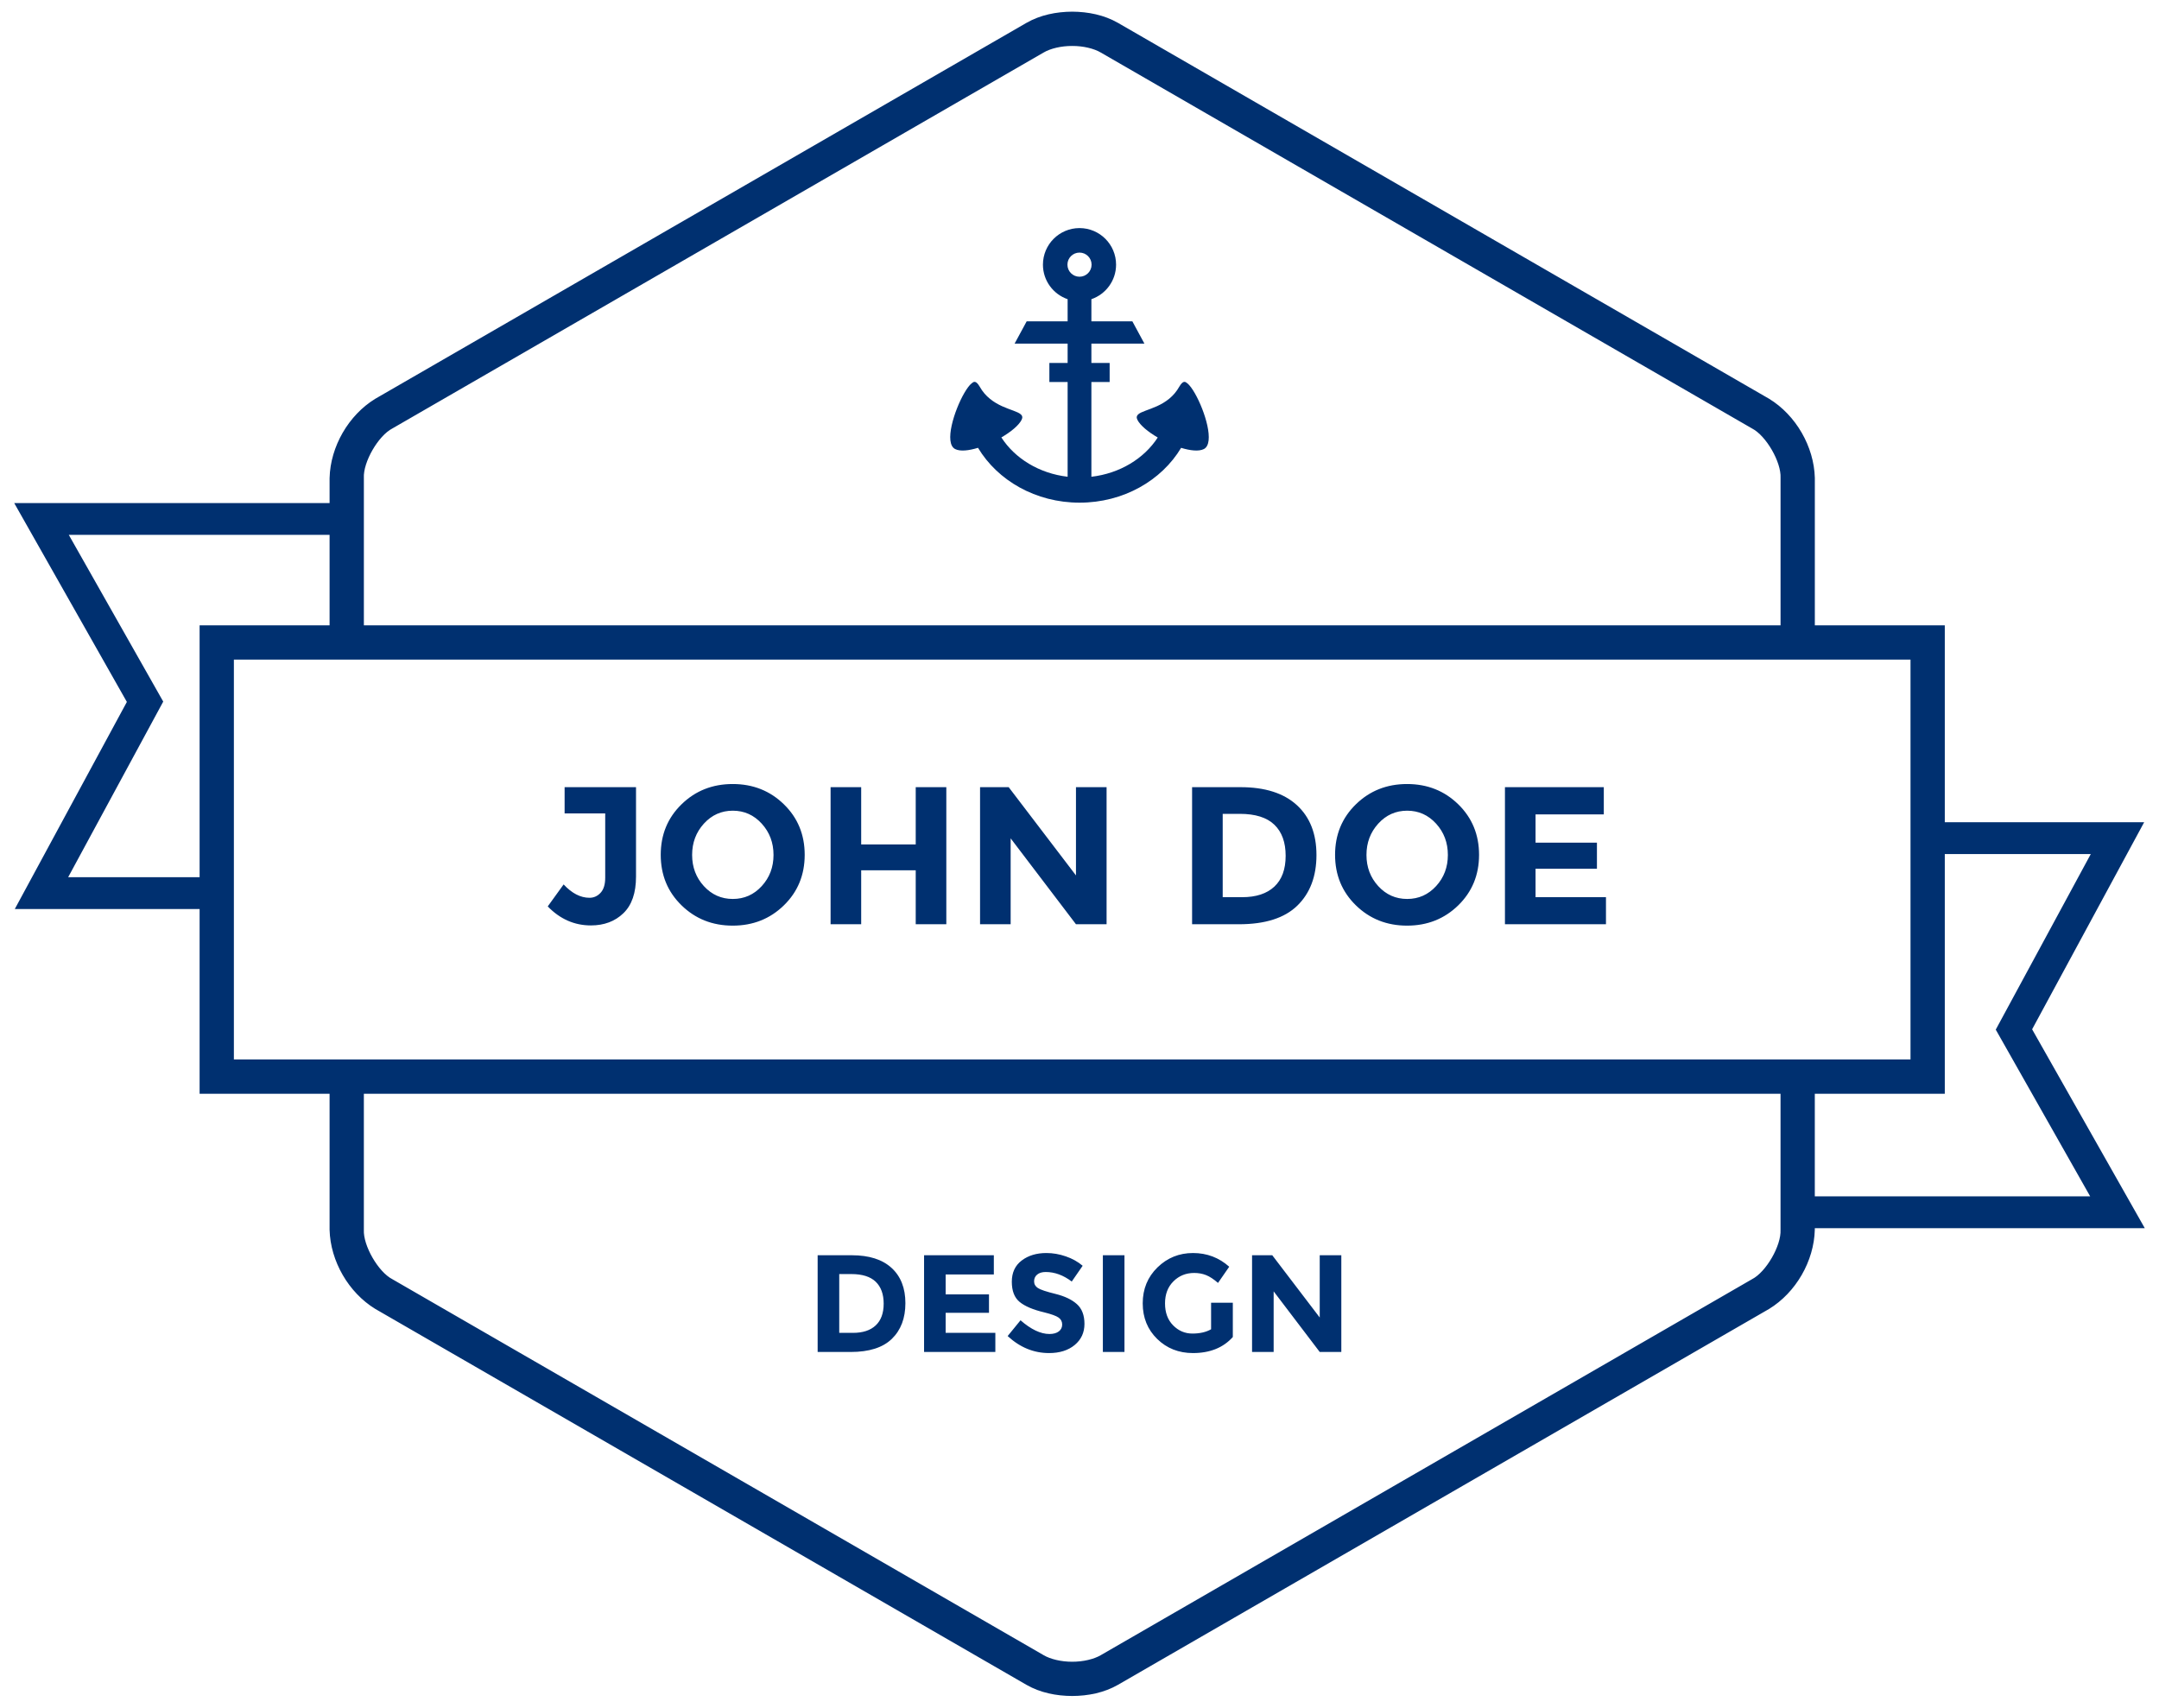
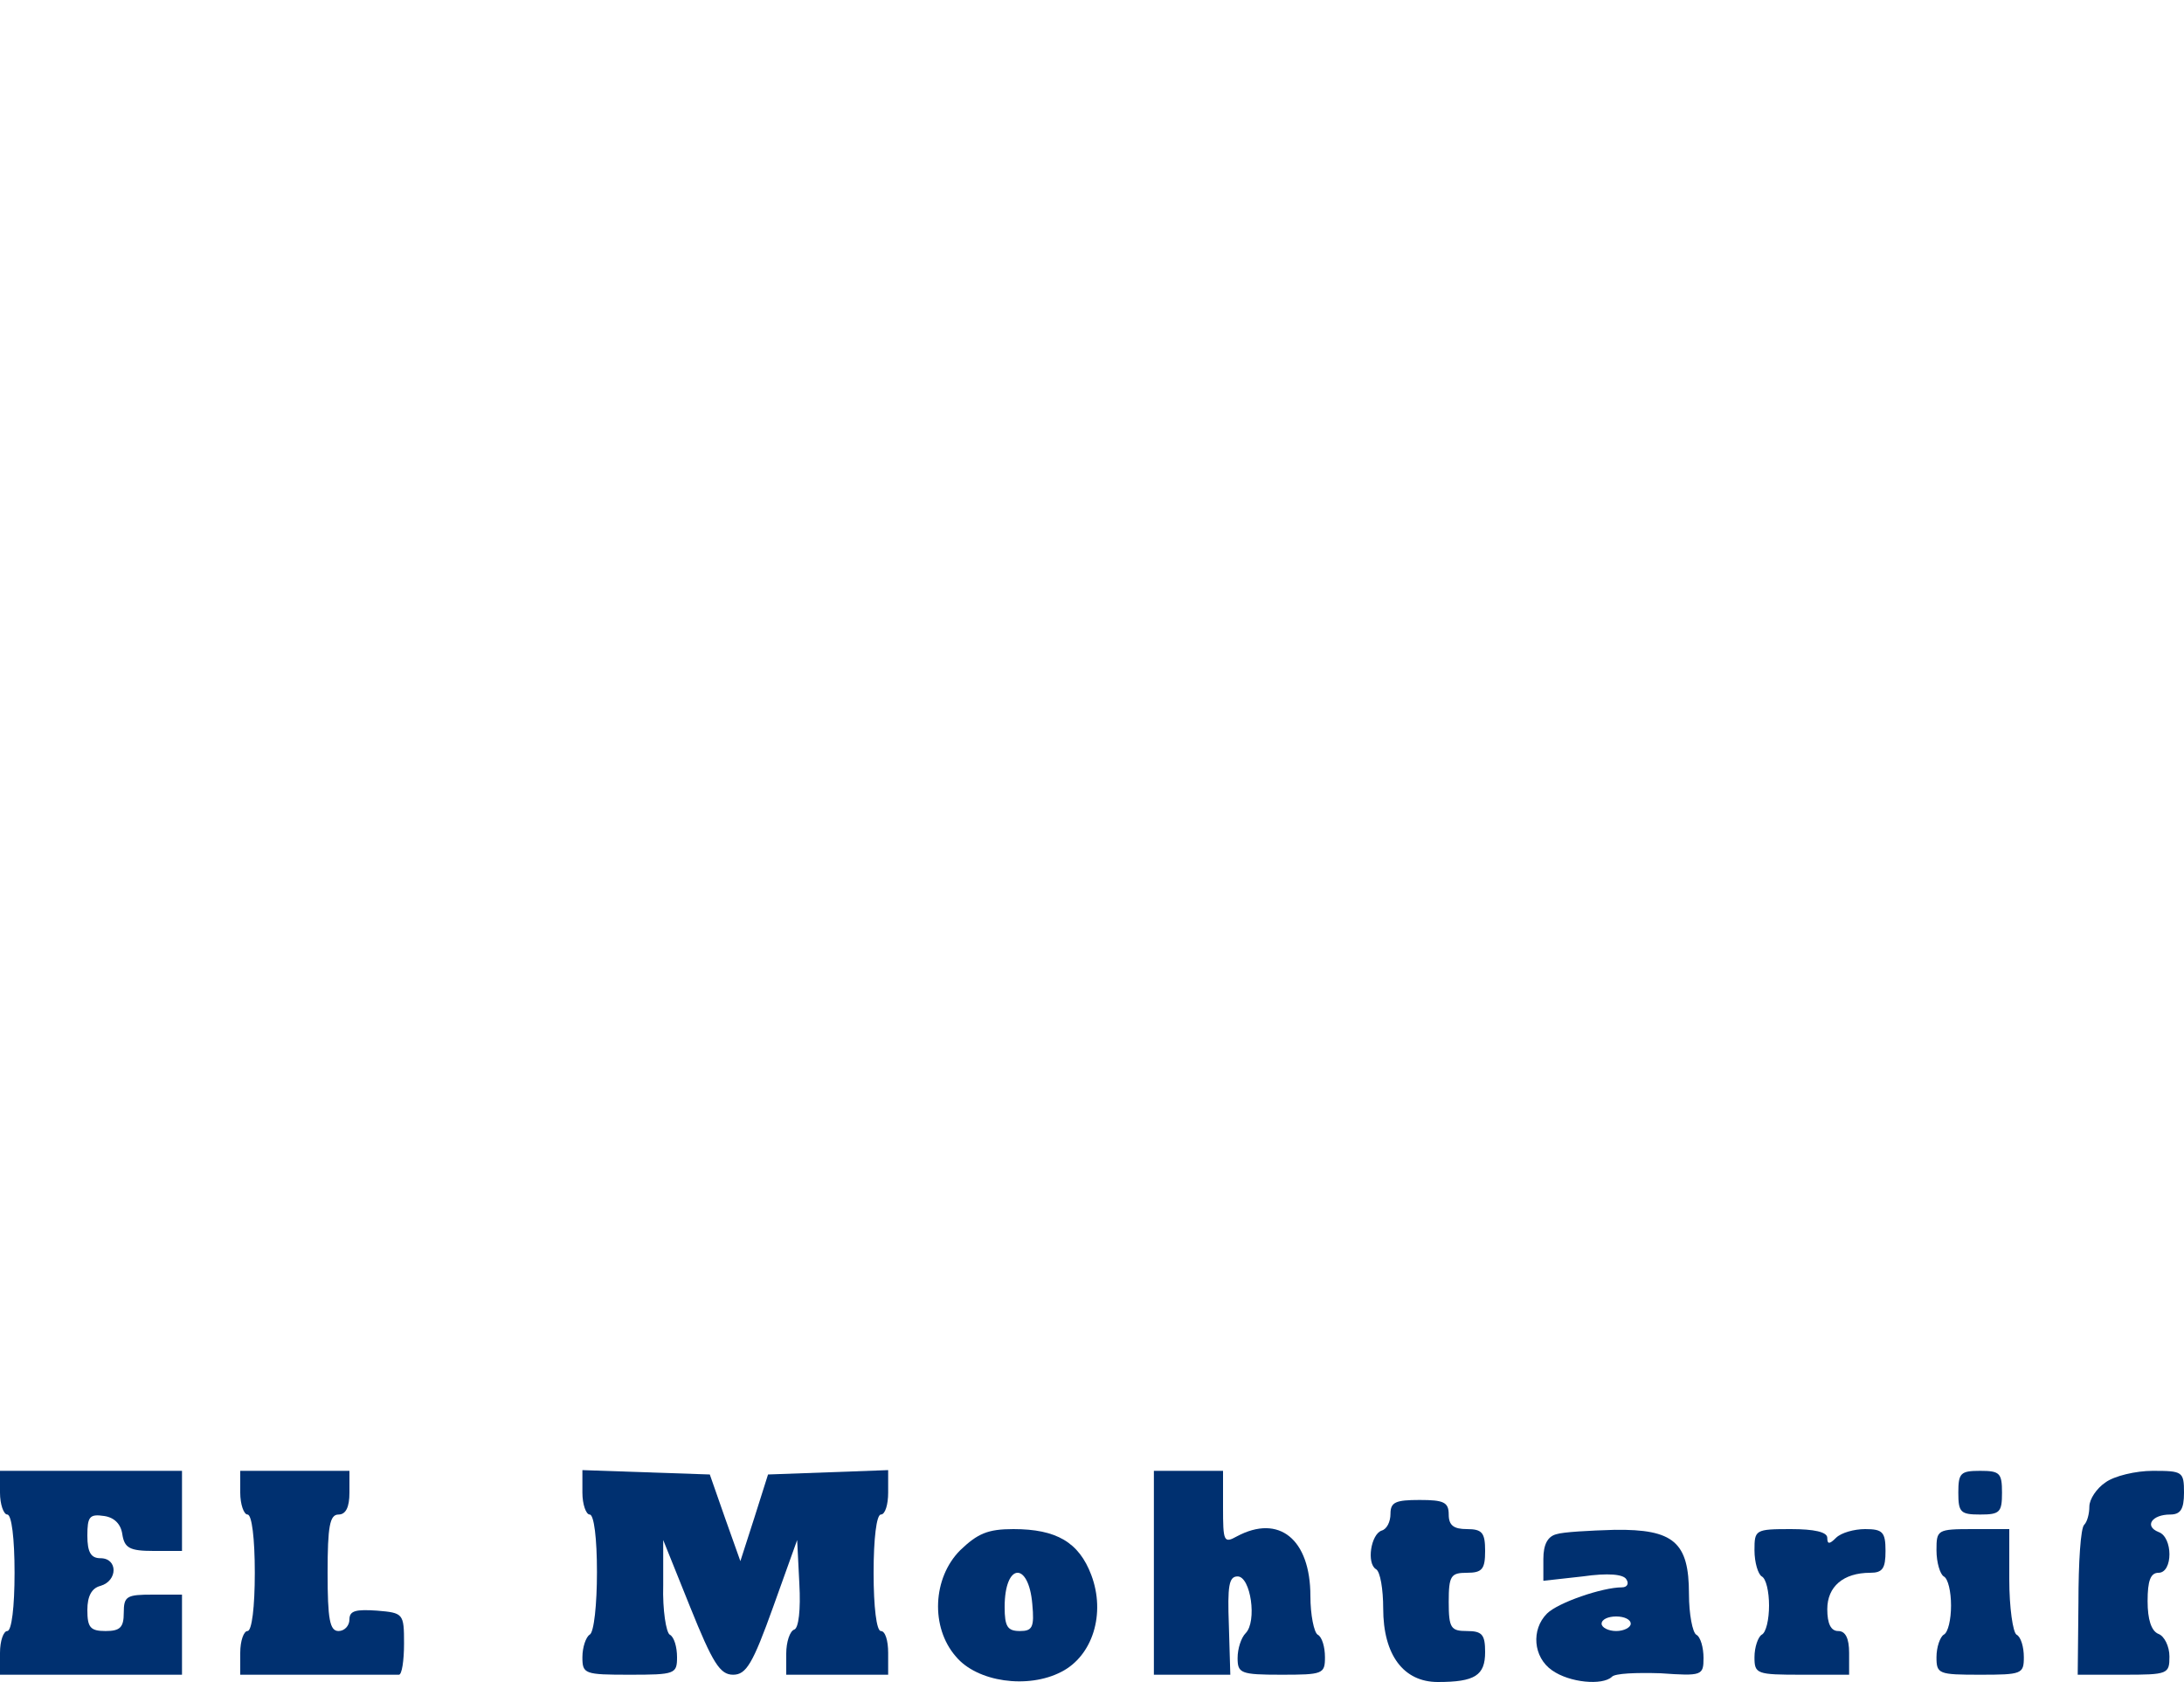
- <svg xmlns="http://www.w3.org/2000/svg" width="134px" height="106px">
-   <path fill-rule="evenodd" fill="rgb(0, 48, 112)" d="M133.117,76.236 L112.637,76.236 L112.637,76.338 C112.589,78.281 111.461,80.234 109.803,81.248 L69.382,104.585 C68.529,105.072 67.535,105.272 66.546,105.275 C65.557,105.272 64.562,105.072 63.712,104.585 L23.291,81.248 C21.633,80.234 20.506,78.281 20.456,76.338 L20.456,67.892 L12.389,67.892 L12.389,56.425 L0.919,56.425 L7.874,43.571 L0.883,31.228 L20.456,31.228 L20.456,29.663 L20.457,29.663 C20.506,27.721 21.633,25.767 23.291,24.754 L63.712,1.417 C64.565,0.929 65.558,0.729 66.547,0.724 C67.535,0.729 68.528,0.929 69.382,1.416 L109.803,24.754 C111.461,25.767 112.589,27.721 112.639,29.663 L112.639,38.818 L120.705,38.818 L120.705,51.037 L133.080,51.037 L126.125,63.892 L133.117,76.236 ZM22.583,76.338 C22.534,77.319 23.480,78.958 24.354,79.405 L64.777,102.743 C65.187,102.986 65.865,103.152 66.546,103.149 C67.228,103.152 67.904,102.987 68.318,102.743 L108.739,79.405 C109.614,78.958 110.560,77.319 110.510,76.338 L110.510,67.892 L22.583,67.892 L22.583,76.338 ZM20.456,33.201 L4.270,33.201 L10.131,43.550 L4.231,54.450 L12.389,54.450 L12.389,38.818 L20.456,38.818 L20.456,33.201 ZM110.511,29.663 C110.560,28.681 109.614,27.044 108.739,26.595 L68.318,3.259 C67.903,3.014 67.228,2.848 66.547,2.853 C65.866,2.848 65.190,3.014 64.775,3.259 L24.354,26.595 C23.480,27.044 22.534,28.681 22.583,29.663 L22.584,29.663 L22.584,38.818 L110.511,38.818 L110.511,29.663 ZM118.577,40.945 L14.516,40.945 L14.516,65.765 L118.577,65.765 L118.577,40.945 ZM129.766,53.014 L120.705,53.014 L120.705,67.892 L112.637,67.892 L112.637,74.261 L129.728,74.261 L123.868,63.912 L129.766,53.014 ZM36.589,55.728 C36.857,55.728 37.086,55.624 37.277,55.417 C37.468,55.210 37.563,54.899 37.563,54.485 L37.563,50.492 L35.043,50.492 L35.043,48.862 L39.475,48.862 L39.475,54.413 C39.475,55.428 39.213,56.186 38.689,56.689 C38.166,57.193 37.494,57.444 36.674,57.444 C35.651,57.444 34.759,57.051 33.996,56.264 L34.982,54.899 C35.493,55.451 36.029,55.728 36.589,55.728 ZM45.477,48.667 C46.734,48.667 47.794,49.087 48.654,49.927 C49.515,50.767 49.944,51.811 49.944,53.062 C49.944,54.311 49.515,55.356 48.654,56.196 C47.794,57.036 46.734,57.457 45.477,57.457 C44.218,57.457 43.159,57.036 42.299,56.196 C41.438,55.356 41.009,54.311 41.009,53.062 C41.009,51.811 41.438,50.767 42.299,49.927 C43.159,49.087 44.218,48.667 45.477,48.667 ZM43.686,55.003 C44.174,55.535 44.772,55.801 45.482,55.801 C46.192,55.801 46.791,55.535 47.278,55.003 C47.765,54.472 48.009,53.827 48.009,53.068 C48.009,52.309 47.765,51.662 47.278,51.126 C46.791,50.590 46.192,50.322 45.482,50.322 C44.772,50.322 44.174,50.590 43.686,51.126 C43.200,51.662 42.957,52.309 42.957,53.068 C42.957,53.827 43.200,54.472 43.686,55.003 ZM53.450,52.416 L56.835,52.416 L56.835,48.862 L58.734,48.862 L58.734,57.371 L56.835,57.371 L56.835,54.023 L53.450,54.023 L53.450,57.371 L51.551,57.371 L51.551,48.862 L53.450,48.862 L53.450,52.416 ZM66.781,54.340 L66.781,48.862 L68.681,48.862 L68.681,57.371 L66.781,57.371 L62.727,52.039 L62.727,57.371 L60.828,57.371 L60.828,48.862 L62.605,48.862 L66.781,54.340 ZM80.489,49.975 C81.301,50.718 81.707,51.751 81.707,53.074 C81.707,54.396 81.311,55.443 80.520,56.215 C79.728,56.986 78.521,57.371 76.897,57.371 L73.988,57.371 L73.988,48.862 L76.995,48.862 C78.513,48.862 79.677,49.233 80.489,49.975 ZM75.888,50.518 L75.888,55.691 L77.093,55.691 C77.961,55.691 78.628,55.471 79.095,55.034 C79.562,54.596 79.795,53.959 79.795,53.123 C79.795,52.286 79.562,51.642 79.095,51.193 C78.628,50.742 77.912,50.518 76.946,50.518 L75.888,50.518 ZM87.331,48.667 C88.589,48.667 89.648,49.087 90.509,49.927 C91.368,50.767 91.799,51.811 91.799,53.062 C91.799,54.311 91.368,55.356 90.509,56.196 C89.648,57.036 88.589,57.457 87.331,57.457 C86.073,57.457 85.014,57.036 84.153,56.196 C83.293,55.356 82.862,54.311 82.862,53.062 C82.862,51.811 83.293,50.767 84.153,49.927 C85.014,49.087 86.073,48.667 87.331,48.667 ZM85.541,55.003 C86.028,55.535 86.627,55.801 87.337,55.801 C88.048,55.801 88.645,55.535 89.133,55.003 C89.620,54.472 89.863,53.827 89.863,53.068 C89.863,52.309 89.620,51.662 89.133,51.126 C88.645,50.590 88.048,50.322 87.337,50.322 C86.627,50.322 86.028,50.590 85.541,51.126 C85.055,51.662 84.811,52.309 84.811,53.068 C84.811,53.827 85.055,54.472 85.541,55.003 ZM99.541,50.553 L95.305,50.553 L95.305,52.307 L99.115,52.307 L99.115,53.926 L95.305,53.926 L95.305,55.691 L99.676,55.691 L99.676,57.371 L93.406,57.371 L93.406,48.862 L99.541,48.862 L99.541,50.553 ZM60.304,23.797 C60.425,23.700 60.557,23.575 60.811,24.008 C60.985,24.320 61.203,24.561 61.435,24.750 C62.420,25.564 63.694,25.477 63.408,26.057 C63.235,26.403 62.745,26.807 62.150,27.153 C62.990,28.456 64.495,29.387 66.263,29.593 L66.263,23.713 L65.130,23.713 L65.130,22.529 L66.263,22.529 L66.263,21.330 L62.972,21.330 L63.722,19.945 L66.263,19.945 L66.263,18.572 C65.372,18.265 64.731,17.422 64.731,16.428 C64.731,15.175 65.748,14.158 67.000,14.158 C68.254,14.158 69.270,15.175 69.270,16.428 C69.270,17.422 68.629,18.265 67.738,18.572 L67.738,19.945 L70.280,19.945 L71.029,21.330 L67.738,21.330 L67.738,22.529 L68.871,22.529 L68.871,23.713 L67.738,23.713 L67.738,29.594 C69.507,29.389 71.014,28.459 71.856,27.158 C71.259,26.810 70.765,26.405 70.593,26.057 C70.305,25.475 71.588,25.564 72.575,24.744 C72.804,24.554 73.017,24.316 73.190,24.008 C73.444,23.575 73.576,23.700 73.697,23.797 C73.835,23.906 73.997,24.131 74.162,24.416 C74.784,25.502 75.416,27.515 74.719,27.874 C74.410,28.031 73.883,27.975 73.307,27.799 C72.092,29.827 69.725,31.202 67.004,31.202 C64.283,31.202 61.916,29.825 60.701,27.797 C60.121,27.975 59.592,28.032 59.282,27.874 C58.581,27.515 59.223,25.480 59.849,24.397 C60.010,24.121 60.169,23.903 60.304,23.797 ZM67.000,17.177 C67.415,17.177 67.750,16.842 67.750,16.428 C67.750,16.014 67.415,15.679 67.000,15.679 C66.587,15.679 66.251,16.014 66.251,16.428 C66.251,16.842 66.587,17.177 67.000,17.177 ZM79.050,80.158 L79.050,83.921 L77.710,83.921 L77.710,77.917 L78.964,77.917 L81.910,81.782 L81.910,77.917 L83.250,77.917 L83.250,83.921 L81.910,83.921 L79.050,80.158 ZM74.042,83.989 C73.160,83.989 72.420,83.697 71.822,83.113 C71.224,82.529 70.924,81.792 70.924,80.901 C70.924,80.012 71.229,79.269 71.839,78.672 C72.449,78.077 73.185,77.779 74.046,77.779 C74.908,77.779 75.657,78.063 76.293,78.630 L75.597,79.635 C75.327,79.400 75.080,79.238 74.854,79.149 C74.628,79.060 74.383,79.016 74.120,79.016 C73.610,79.016 73.181,79.189 72.831,79.536 C72.481,79.883 72.308,80.339 72.308,80.906 C72.308,81.473 72.475,81.927 72.809,82.267 C73.145,82.608 73.544,82.778 74.008,82.778 C74.472,82.778 74.858,82.689 75.167,82.512 L75.167,80.863 L76.516,80.863 L76.516,82.993 C75.920,83.657 75.096,83.989 74.042,83.989 ZM68.450,77.917 L69.791,77.917 L69.791,83.921 L68.450,83.921 L68.450,77.917 ZM65.509,80.317 C66.078,80.458 66.521,80.668 66.836,80.949 C67.150,81.229 67.308,81.639 67.308,82.177 C67.308,82.715 67.106,83.152 66.703,83.487 C66.299,83.822 65.768,83.989 65.109,83.989 C64.159,83.989 63.303,83.637 62.541,82.933 L63.340,81.954 C63.987,82.520 64.585,82.805 65.135,82.805 C65.381,82.805 65.575,82.751 65.715,82.645 C65.855,82.539 65.925,82.396 65.925,82.216 C65.925,82.035 65.851,81.893 65.702,81.786 C65.553,81.681 65.258,81.573 64.817,81.464 C64.119,81.299 63.607,81.082 63.284,80.815 C62.961,80.549 62.799,80.132 62.799,79.562 C62.799,78.992 63.004,78.552 63.413,78.243 C63.822,77.933 64.333,77.779 64.946,77.779 C65.347,77.779 65.748,77.847 66.148,77.986 C66.550,78.123 66.899,78.318 67.196,78.570 L66.519,79.549 C65.997,79.154 65.459,78.957 64.903,78.957 C64.680,78.957 64.504,79.009 64.375,79.115 C64.246,79.220 64.182,79.361 64.182,79.536 C64.182,79.711 64.260,79.849 64.418,79.952 C64.576,80.056 64.939,80.177 65.509,80.317 ZM57.353,77.917 L61.683,77.917 L61.683,79.110 L58.693,79.110 L58.693,80.348 L61.382,80.348 L61.382,81.490 L58.693,81.490 L58.693,82.735 L61.777,82.735 L61.777,83.921 L57.353,83.921 L57.353,77.917 ZM52.801,83.921 L50.748,83.921 L50.748,77.917 L52.870,77.917 C53.940,77.917 54.763,78.179 55.335,78.703 C55.908,79.227 56.194,79.956 56.194,80.889 C56.194,81.822 55.915,82.560 55.356,83.104 C54.798,83.649 53.946,83.921 52.801,83.921 ZM54.352,79.562 C54.022,79.244 53.517,79.085 52.836,79.085 L52.088,79.085 L52.088,82.735 L52.938,82.735 C53.551,82.735 54.022,82.581 54.352,82.271 C54.681,81.962 54.846,81.512 54.846,80.923 C54.846,80.333 54.681,79.880 54.352,79.562 Z" />
+ <svg xmlns="http://www.w3.org/2000/svg" version="1.0" width="300pt" height="231pt" viewBox="0 0 300 231" preserveAspectRatio="xMidYMid meet">
+   <g transform="translate(0,231) scale(0.1,-0.1)" fill="#003070" stroke="none">
+     <path d="M0 260 c0 -16 5 -30 10 -30 6 0 10 -33 10 -80 0 -47 -4 -80 -10 -80 -5 0 -10 -13 -10 -30 l0 -30 125 0 125 0 0 55 0 55 -40 0 c-36 0 -40 -2 -40 -25 0 -20 -5 -25 -25 -25 -21 0 -25 5 -25 29 0 19 6 30 18 33 24 7 24 38 0 38 -13 0 -18 8 -18 31 0 26 3 30 23 27 14 -2 23 -11 25 -25 3 -19 10 -23 43 -23 l39 0 0 55 0 55 -125 0 -125 0 0 -30z" />
+     <path d="M330 260 c0 -16 5 -30 10 -30 6 0 10 -33 10 -80 0 -47 -4 -80 -10 -80 -5 0 -10 -13 -10 -30 l0 -30 105 0 c58 0 108 0 113 0 4 0 7 19 7 43 0 41 -1 42 -37 45 -29 2 -38 0 -38 -12 0 -9 -7 -16 -15 -16 -12 0 -15 16 -15 80 0 64 3 80 15 80 10 0 15 10 15 30 l0 30 -75 0 -75 0 0 -30z" />
+     <path d="M800 260 c0 -16 5 -30 10 -30 6 0 10 -33 10 -79 0 -44 -4 -83 -10 -86 -5 -3 -10 -17 -10 -31 0 -23 3 -24 65 -24 62 0 65 1 65 24 0 14 -4 28 -10 31 -5 3 -10 34 -9 68 l0 62 37 -92 c31 -77 41 -93 59 -93 18 0 27 15 55 93 l33 92 3 -60 c2 -36 -1 -61 -7 -63 -6 -2 -11 -17 -11 -33 l0 -29 70 0 70 0 0 30 c0 17 -4 30 -10 30 -6 0 -10 33 -10 80 0 47 4 80 10 80 6 0 10 14 10 30 l0 31 -82 -3 -83 -3 -19 -60 -19 -59 -21 59 -21 60 -88 3 -87 3 0 -31z" />
+     <path d="M1585 150 l0 -140 53 0 52 0 -2 68 c-2 54 0 67 12 67 18 0 27 -62 11 -78 -6 -6 -11 -21 -11 -34 0 -21 4 -23 60 -23 57 0 60 1 60 24 0 14 -4 28 -10 31 -5 3 -10 27 -10 53 0 78 -43 113 -101 82 -18 -10 -19 -7 -19 40 l0 50 -47 0 -48 0 0 -140z" />
+     <path d="M2690 260 c0 -27 3 -30 30 -30 27 0 30 3 30 30 0 27 -3 30 -30 30 -27 0 -30 -3 -30 -30z" />
+     <path d="M2892 274 c-12 -8 -22 -23 -22 -33 0 -10 -3 -21 -7 -25 -5 -4 -8 -52 -8 -107 l-1 -99 63 0 c61 0 63 1 63 25 0 14 -7 28 -15 31 -10 4 -15 20 -15 45 0 28 4 39 15 39 20 0 20 49 0 56 -20 8 -9 24 16 24 14 0 19 7 19 30 0 29 -2 30 -43 30 -23 0 -53 -7 -65 -16z" />
+     <path d="M1910 231 c0 -11 -5 -21 -12 -23 -15 -5 -21 -45 -8 -53 6 -3 10 -28 10 -54 0 -64 28 -101 75 -101 51 0 65 9 65 41 0 24 -4 29 -25 29 -22 0 -25 4 -25 40 0 36 3 40 25 40 21 0 25 5 25 30 0 25 -4 30 -25 30 -18 0 -25 5 -25 20 0 17 -7 20 -40 20 -33 0 -40 -3 -40 -19z" />
+     <path d="M1319 181 c-38 -38 -41 -106 -6 -146 29 -35 99 -45 145 -21 43 22 61 80 41 133 -17 45 -48 63 -107 63 -35 0 -49 -6 -73 -29z m99 -74 c3 -32 0 -37 -17 -37 -17 0 -21 6 -21 33 0 61 33 63 38 4z" />
+     <path d="M2138 203 c-12 -3 -18 -14 -18 -34 l0 -30 54 6 c35 5 56 3 60 -4 4 -6 1 -11 -6 -11 -27 0 -88 -21 -103 -36 -22 -22 -19 -60 7 -78 24 -17 69 -21 82 -9 4 5 34 6 67 5 57 -4 59 -3 59 21 0 14 -4 29 -10 32 -5 3 -10 28 -10 56 0 71 -21 89 -102 88 -35 -1 -71 -3 -80 -6z m102 -123 c0 -5 -9 -10 -20 -10 -11 0 -20 5 -20 10 0 6 9 10 20 10 11 0 20 -4 20 -10z" />
+     <path d="M2410 181 c0 -17 5 -33 10 -36 6 -3 10 -21 10 -40 0 -19 -4 -37 -10 -40 -5 -3 -10 -17 -10 -31 0 -23 3 -24 65 -24 l65 0 0 30 c0 20 -5 30 -15 30 -10 0 -15 10 -15 30 0 31 22 50 59 50 17 0 21 6 21 30 0 26 -4 30 -28 30 -15 0 -33 -5 -40 -12 -9 -9 -12 -9 -12 0 0 8 -18 12 -50 12 -49 0 -50 -1 -50 -29z" />
+     <path d="M2660 181 c0 -17 5 -33 10 -36 6 -3 10 -21 10 -40 0 -19 -4 -37 -10 -40 -5 -3 -10 -17 -10 -31 0 -23 3 -24 60 -24 57 0 60 1 60 24 0 14 -4 28 -10 31 -5 3 -10 37 -10 76 l0 69 -50 0 c-49 0 -50 -1 -50 -29z" />
+   </g>
</svg>
